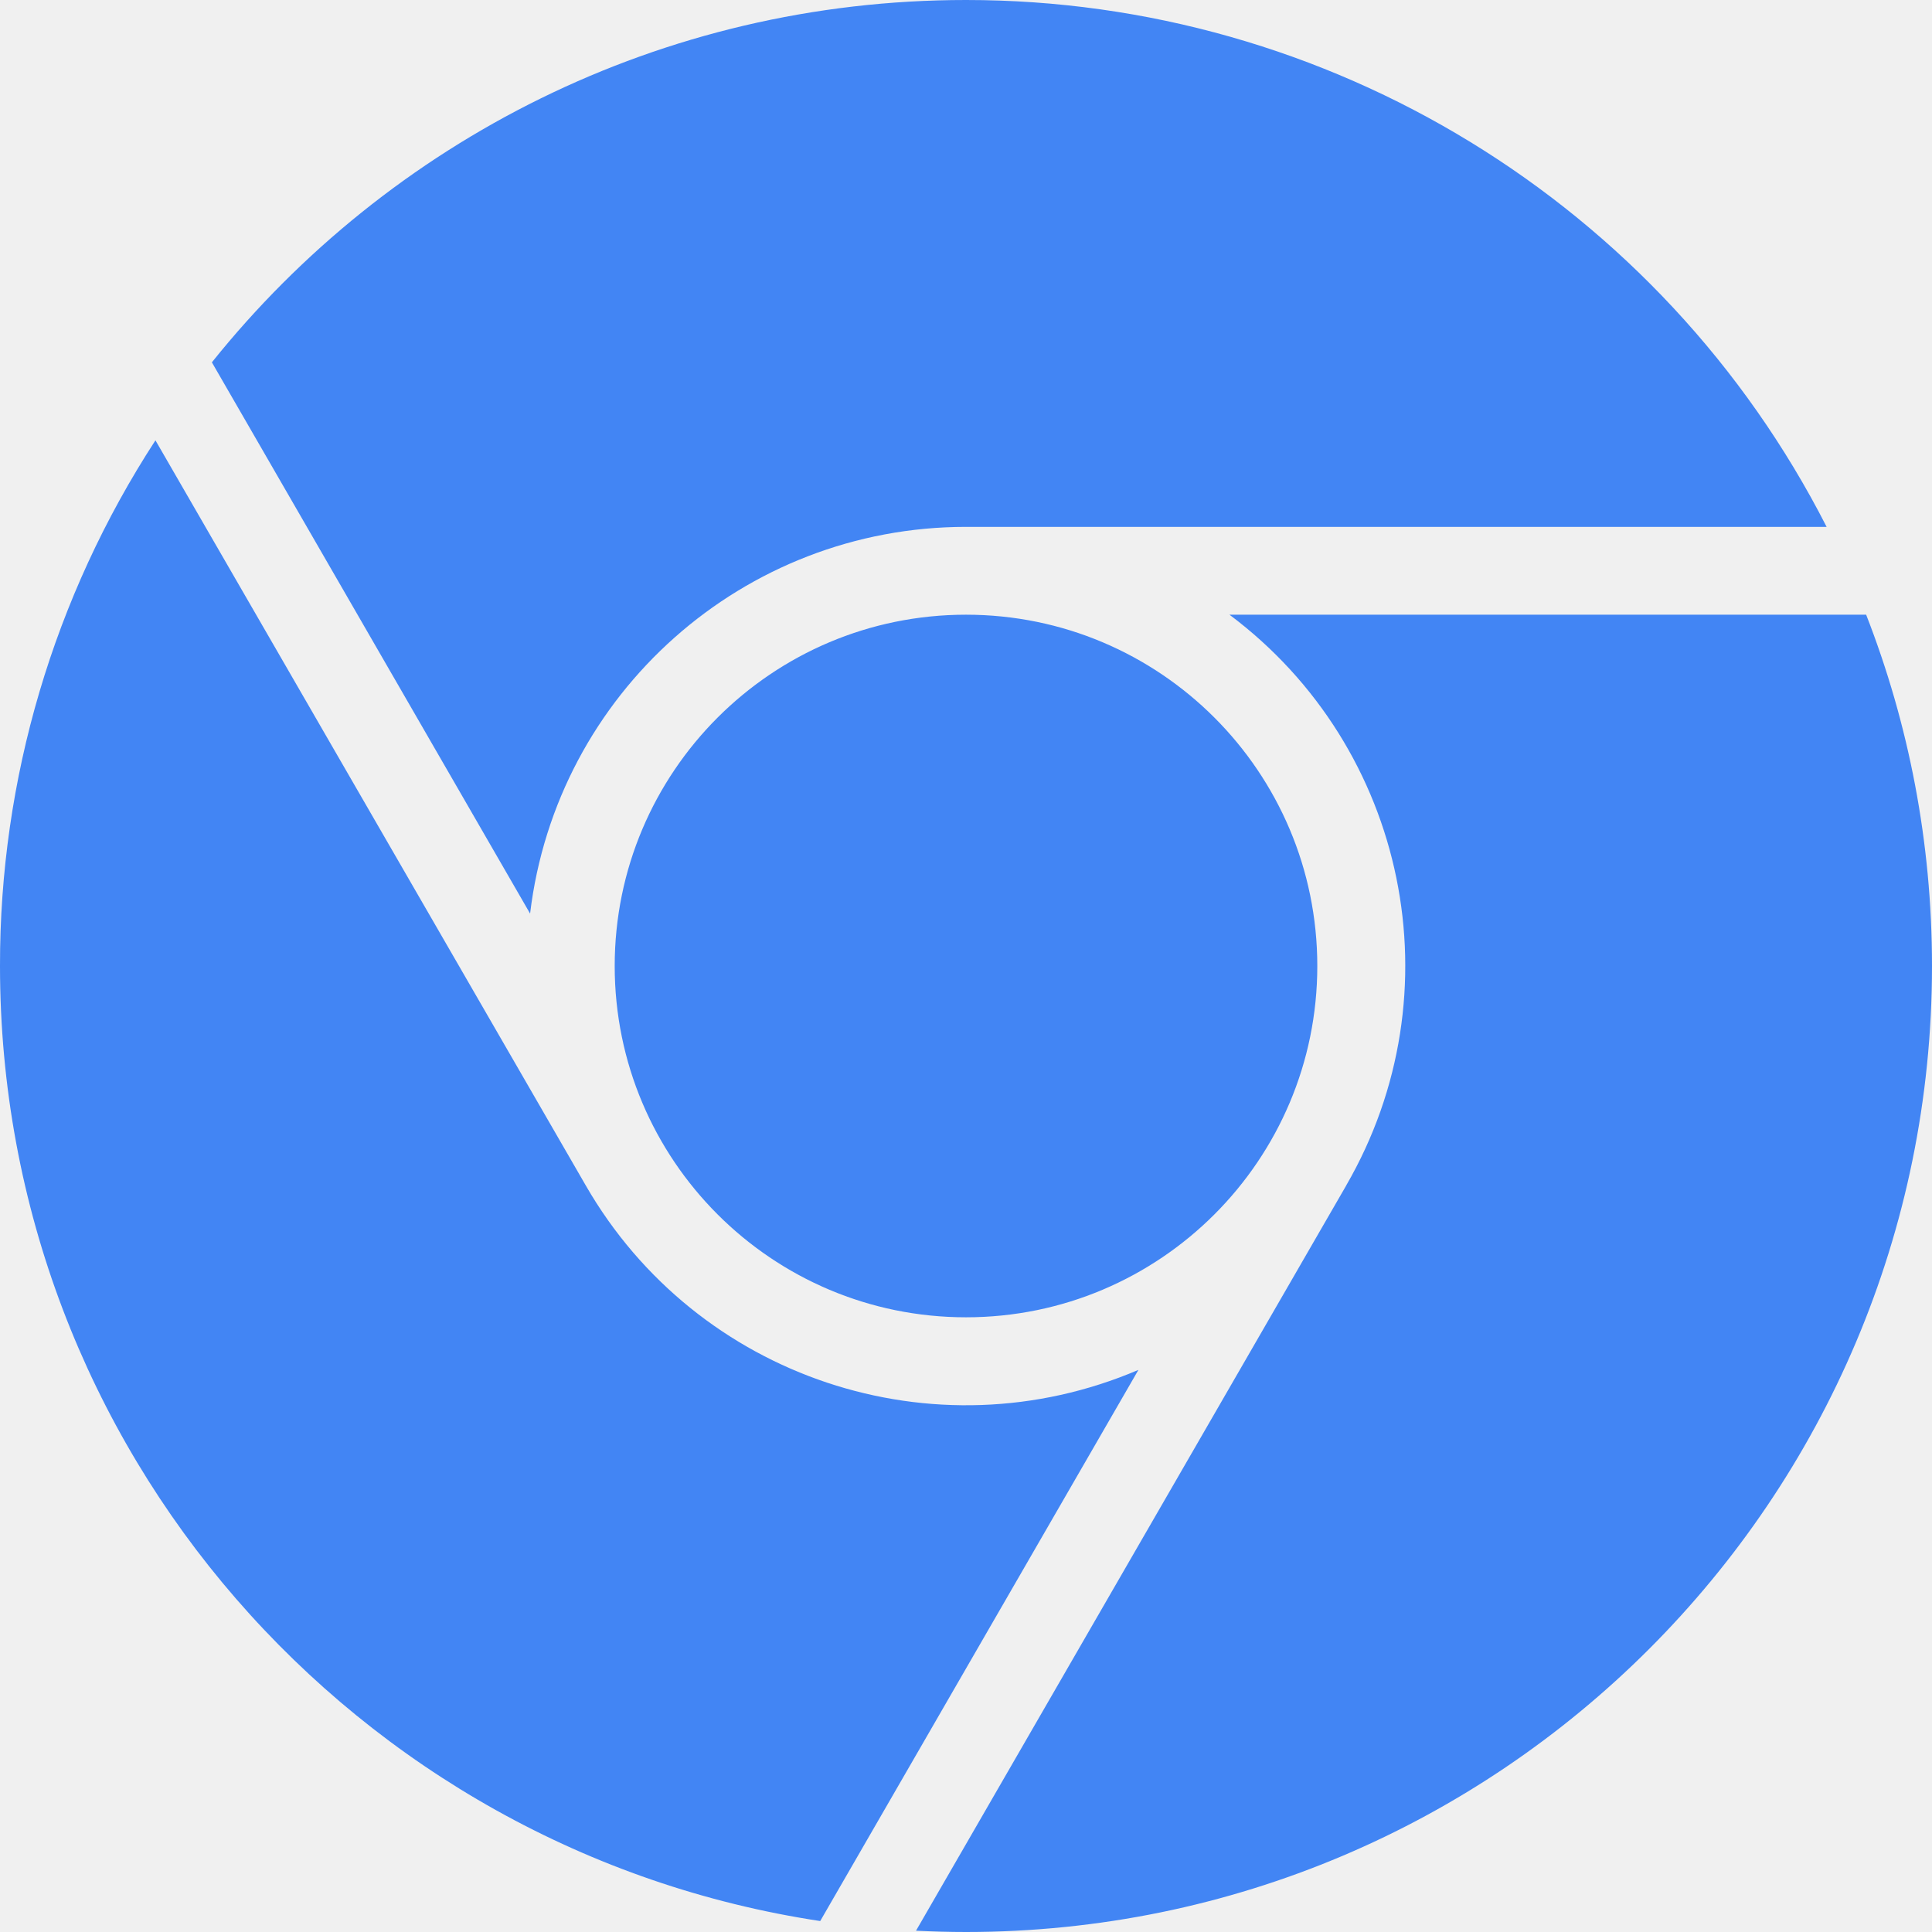
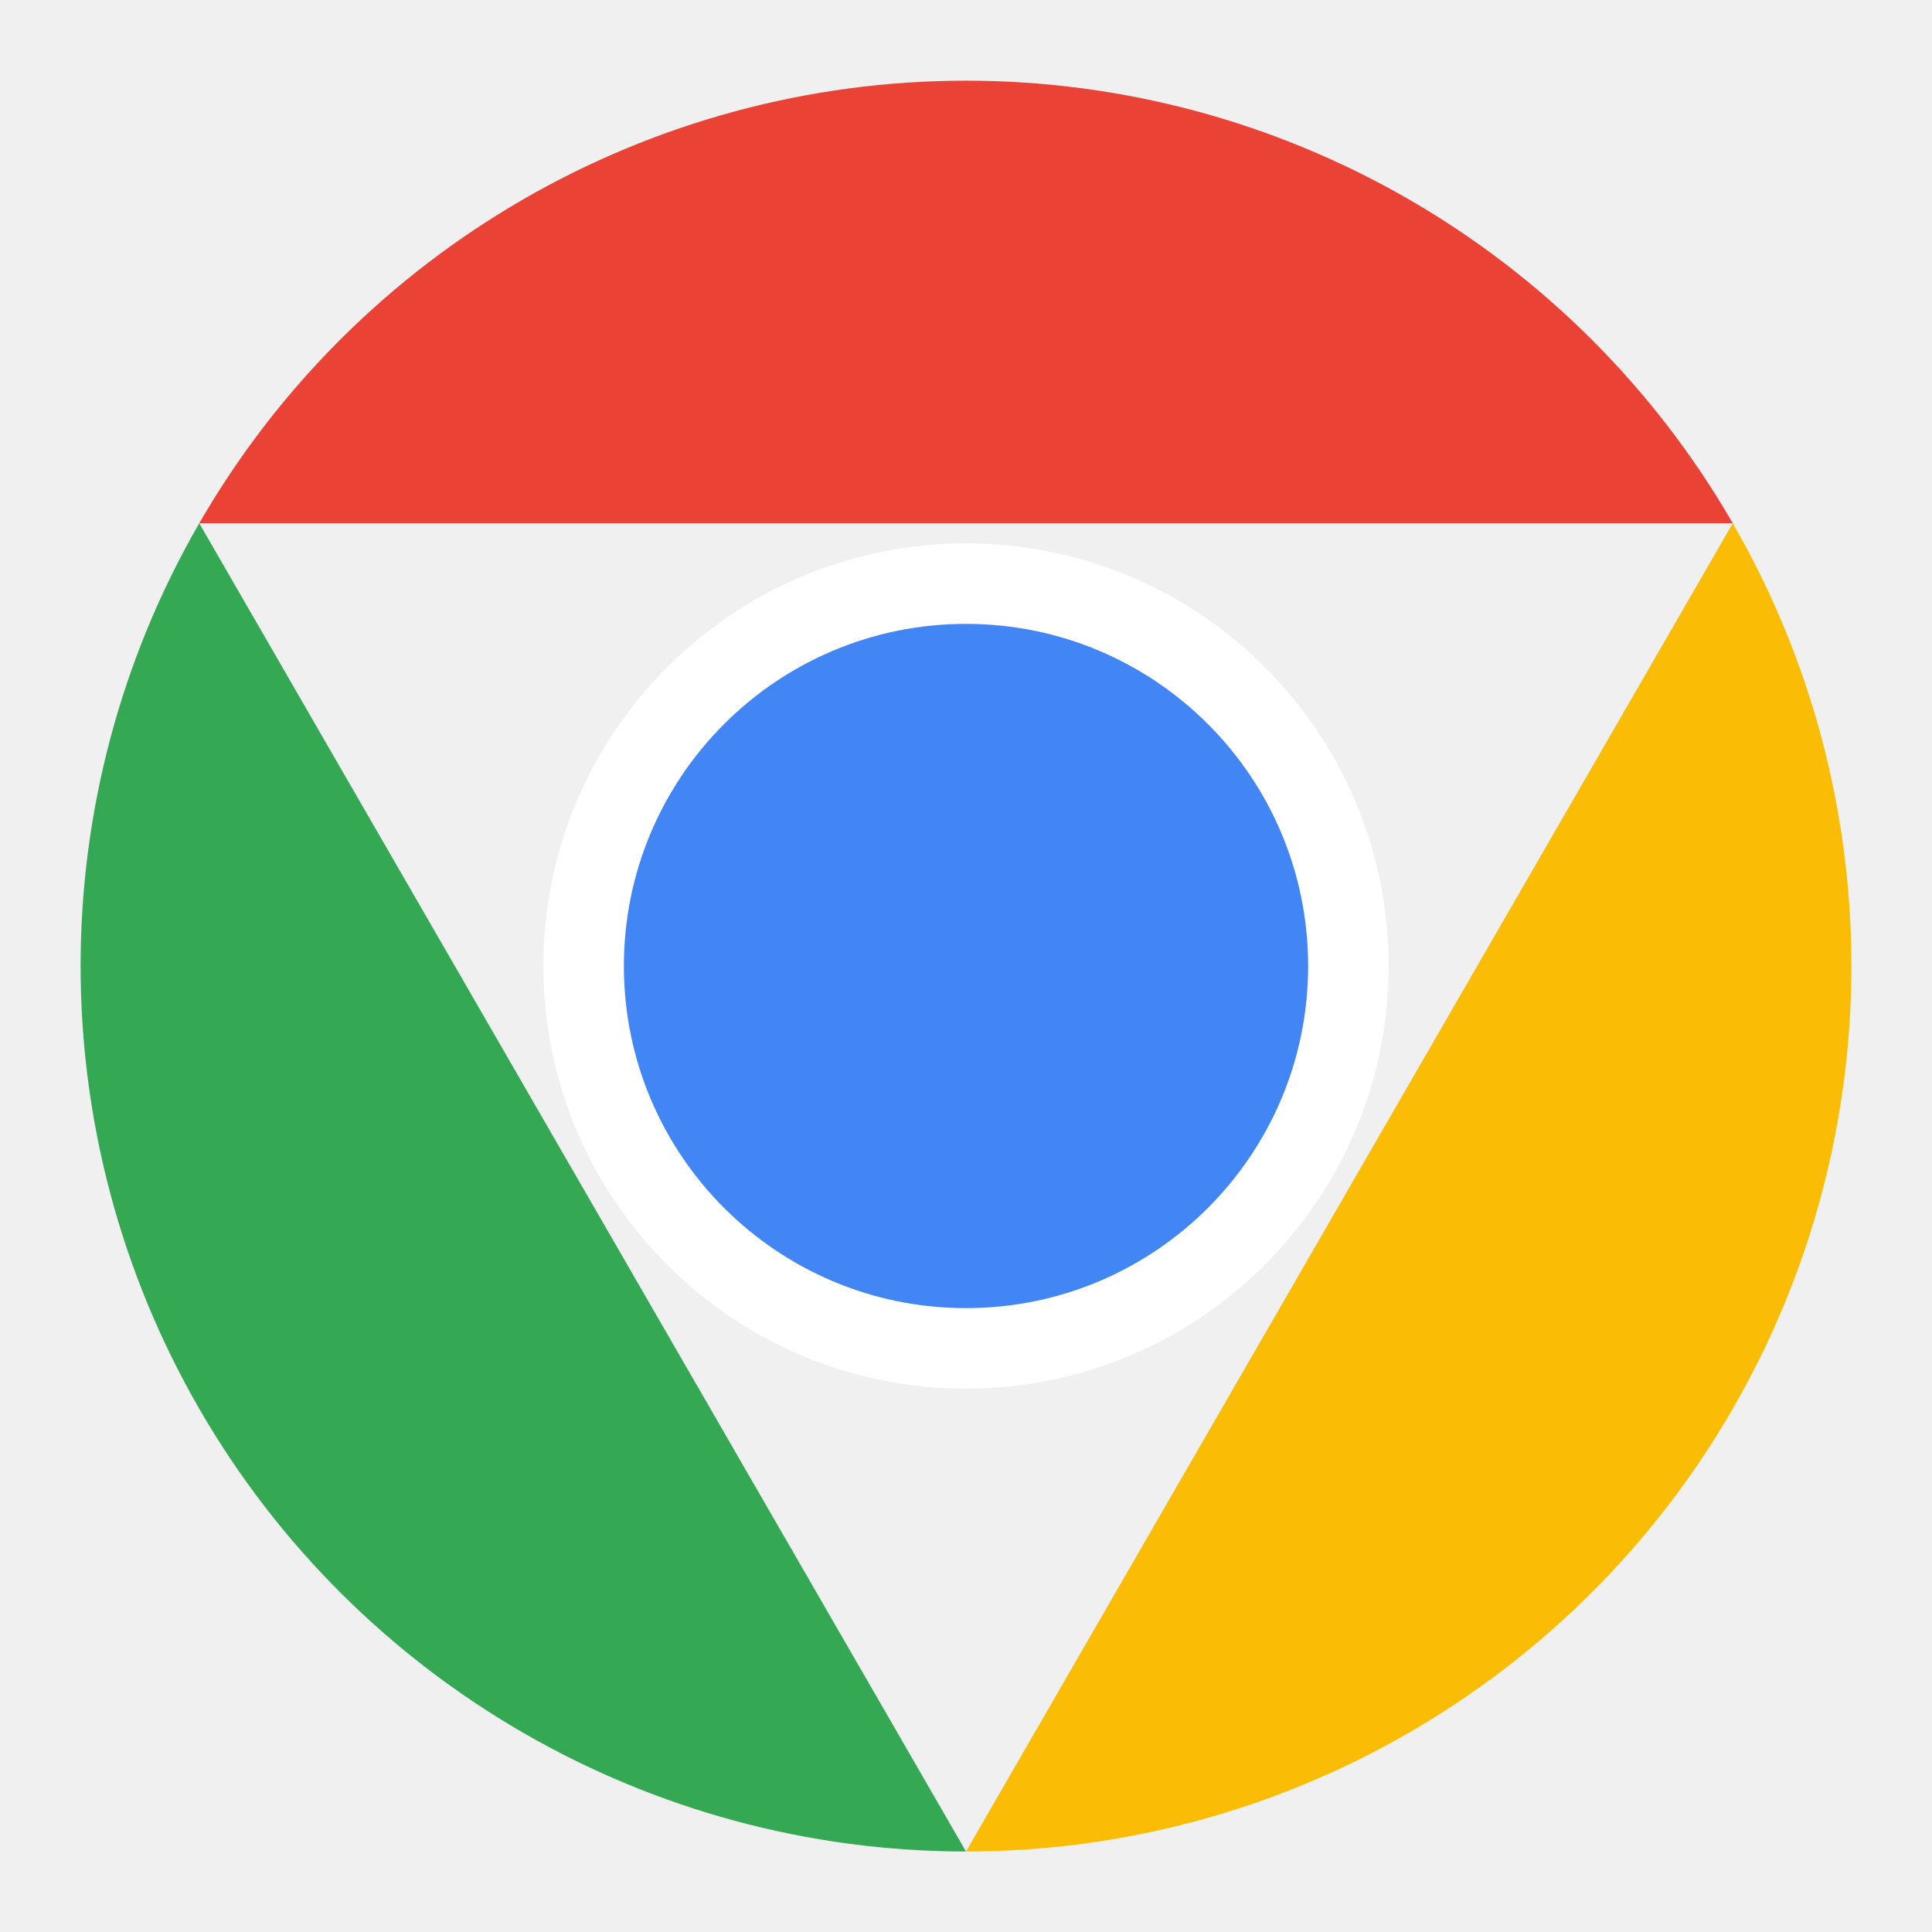
- <svg xmlns="http://www.w3.org/2000/svg" fill="#4285F4" role="img" viewBox="0 0 24 24">
-   <path d="M12 0C8.21 0 4.831 1.757 2.632 4.501l3.953 6.848A5.454 5.454 0 0 1 12 6.545h10.691A12 12 0 0 0 12 0zM1.931 5.47A11.943 11.943 0 0 0 0 12c0 6.012 4.42 10.991 10.189 11.864l3.953-6.847a5.45 5.45 0 0 1-6.865-2.29zm13.342 2.166a5.446 5.446 0 0 1 1.45 7.09l.002.001h-.002l-5.344 9.257c.206.01.413.016.621.016 6.627 0 12-5.373 12-12 0-1.54-.29-3.011-.818-4.364zM12 16.364a4.364 4.364 0 1 1 0-8.728 4.364 4.364 0 0 1 0 8.728Z" />
+ <svg xmlns="http://www.w3.org/2000/svg" viewBox="0 0 48 48" role="img" aria-label="Google Chrome">
+   <path fill="#EA4335" d="M4.95 13A22 22 0 0 1 43.05 13Z" />
+   <path fill="#FBBC05" d="M43.05 13A22 22 0 0 1 24 46Z" />
+   <path fill="#34A853" d="M24 46A22 22 0 0 1 4.95 13Z" />
+   <circle cx="24" cy="24" r="10.5" fill="#fff" />
+   <circle cx="24" cy="24" r="8.5" fill="#4285F4" />
</svg>
